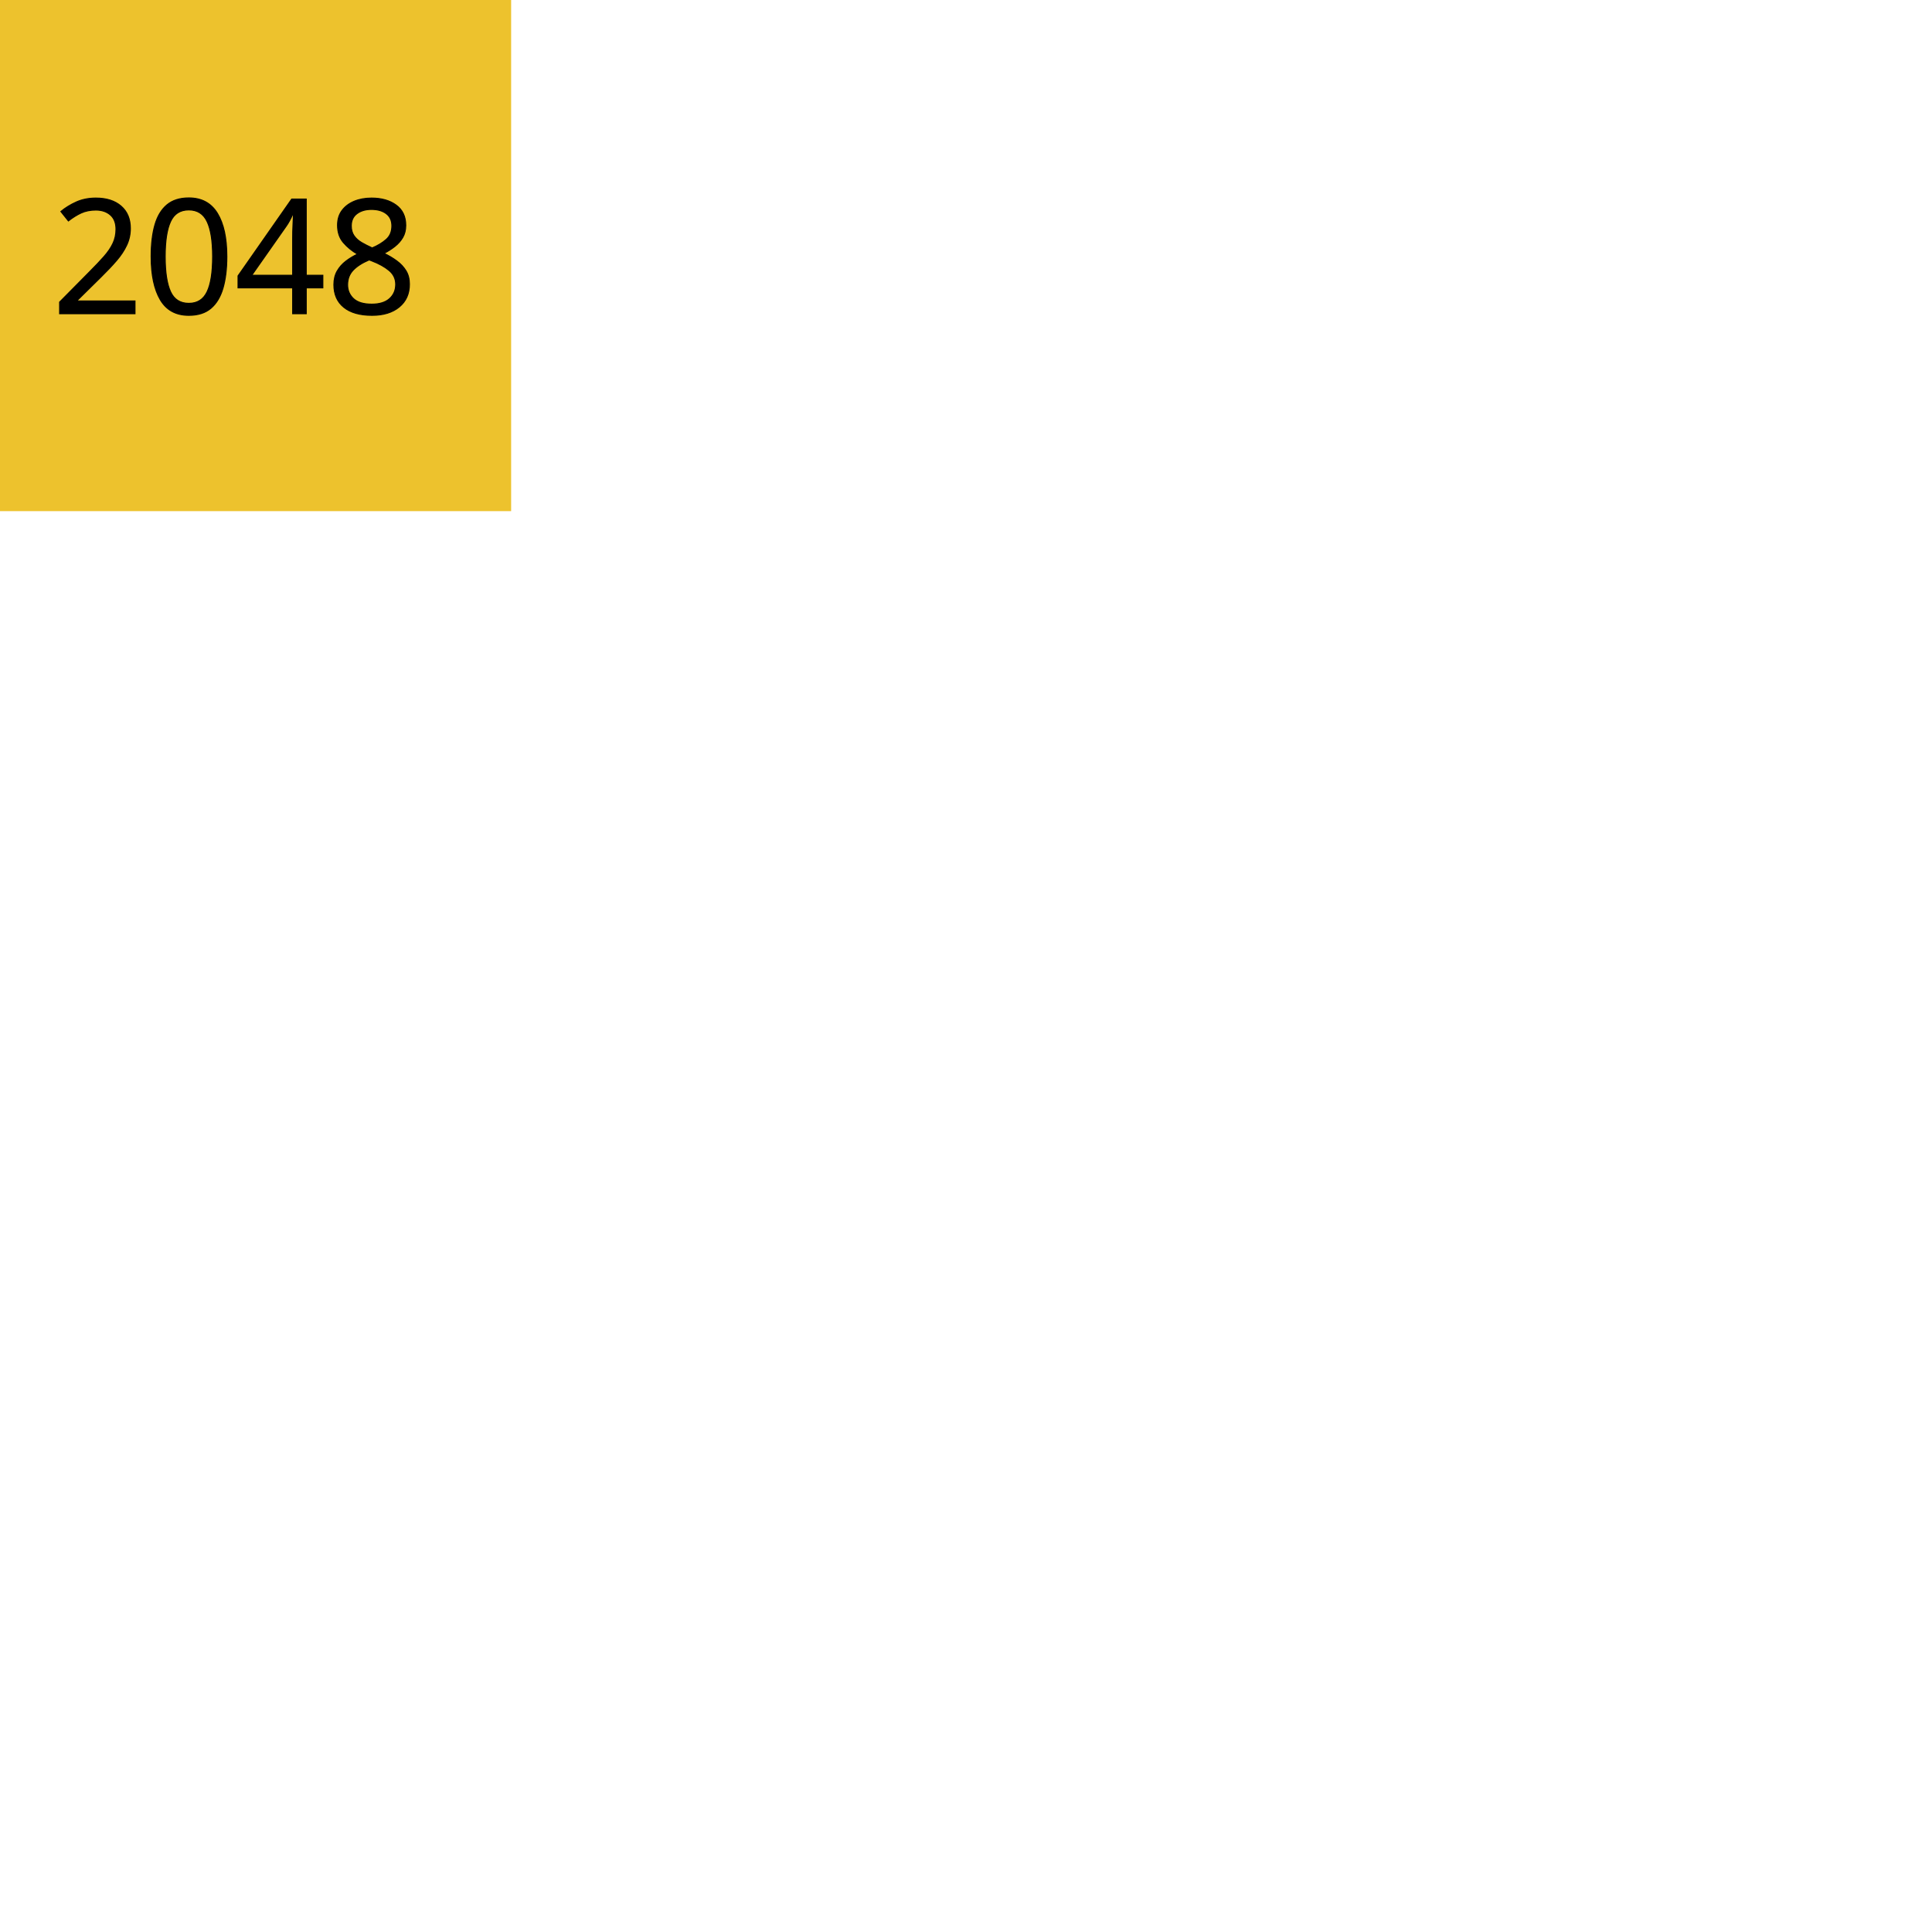
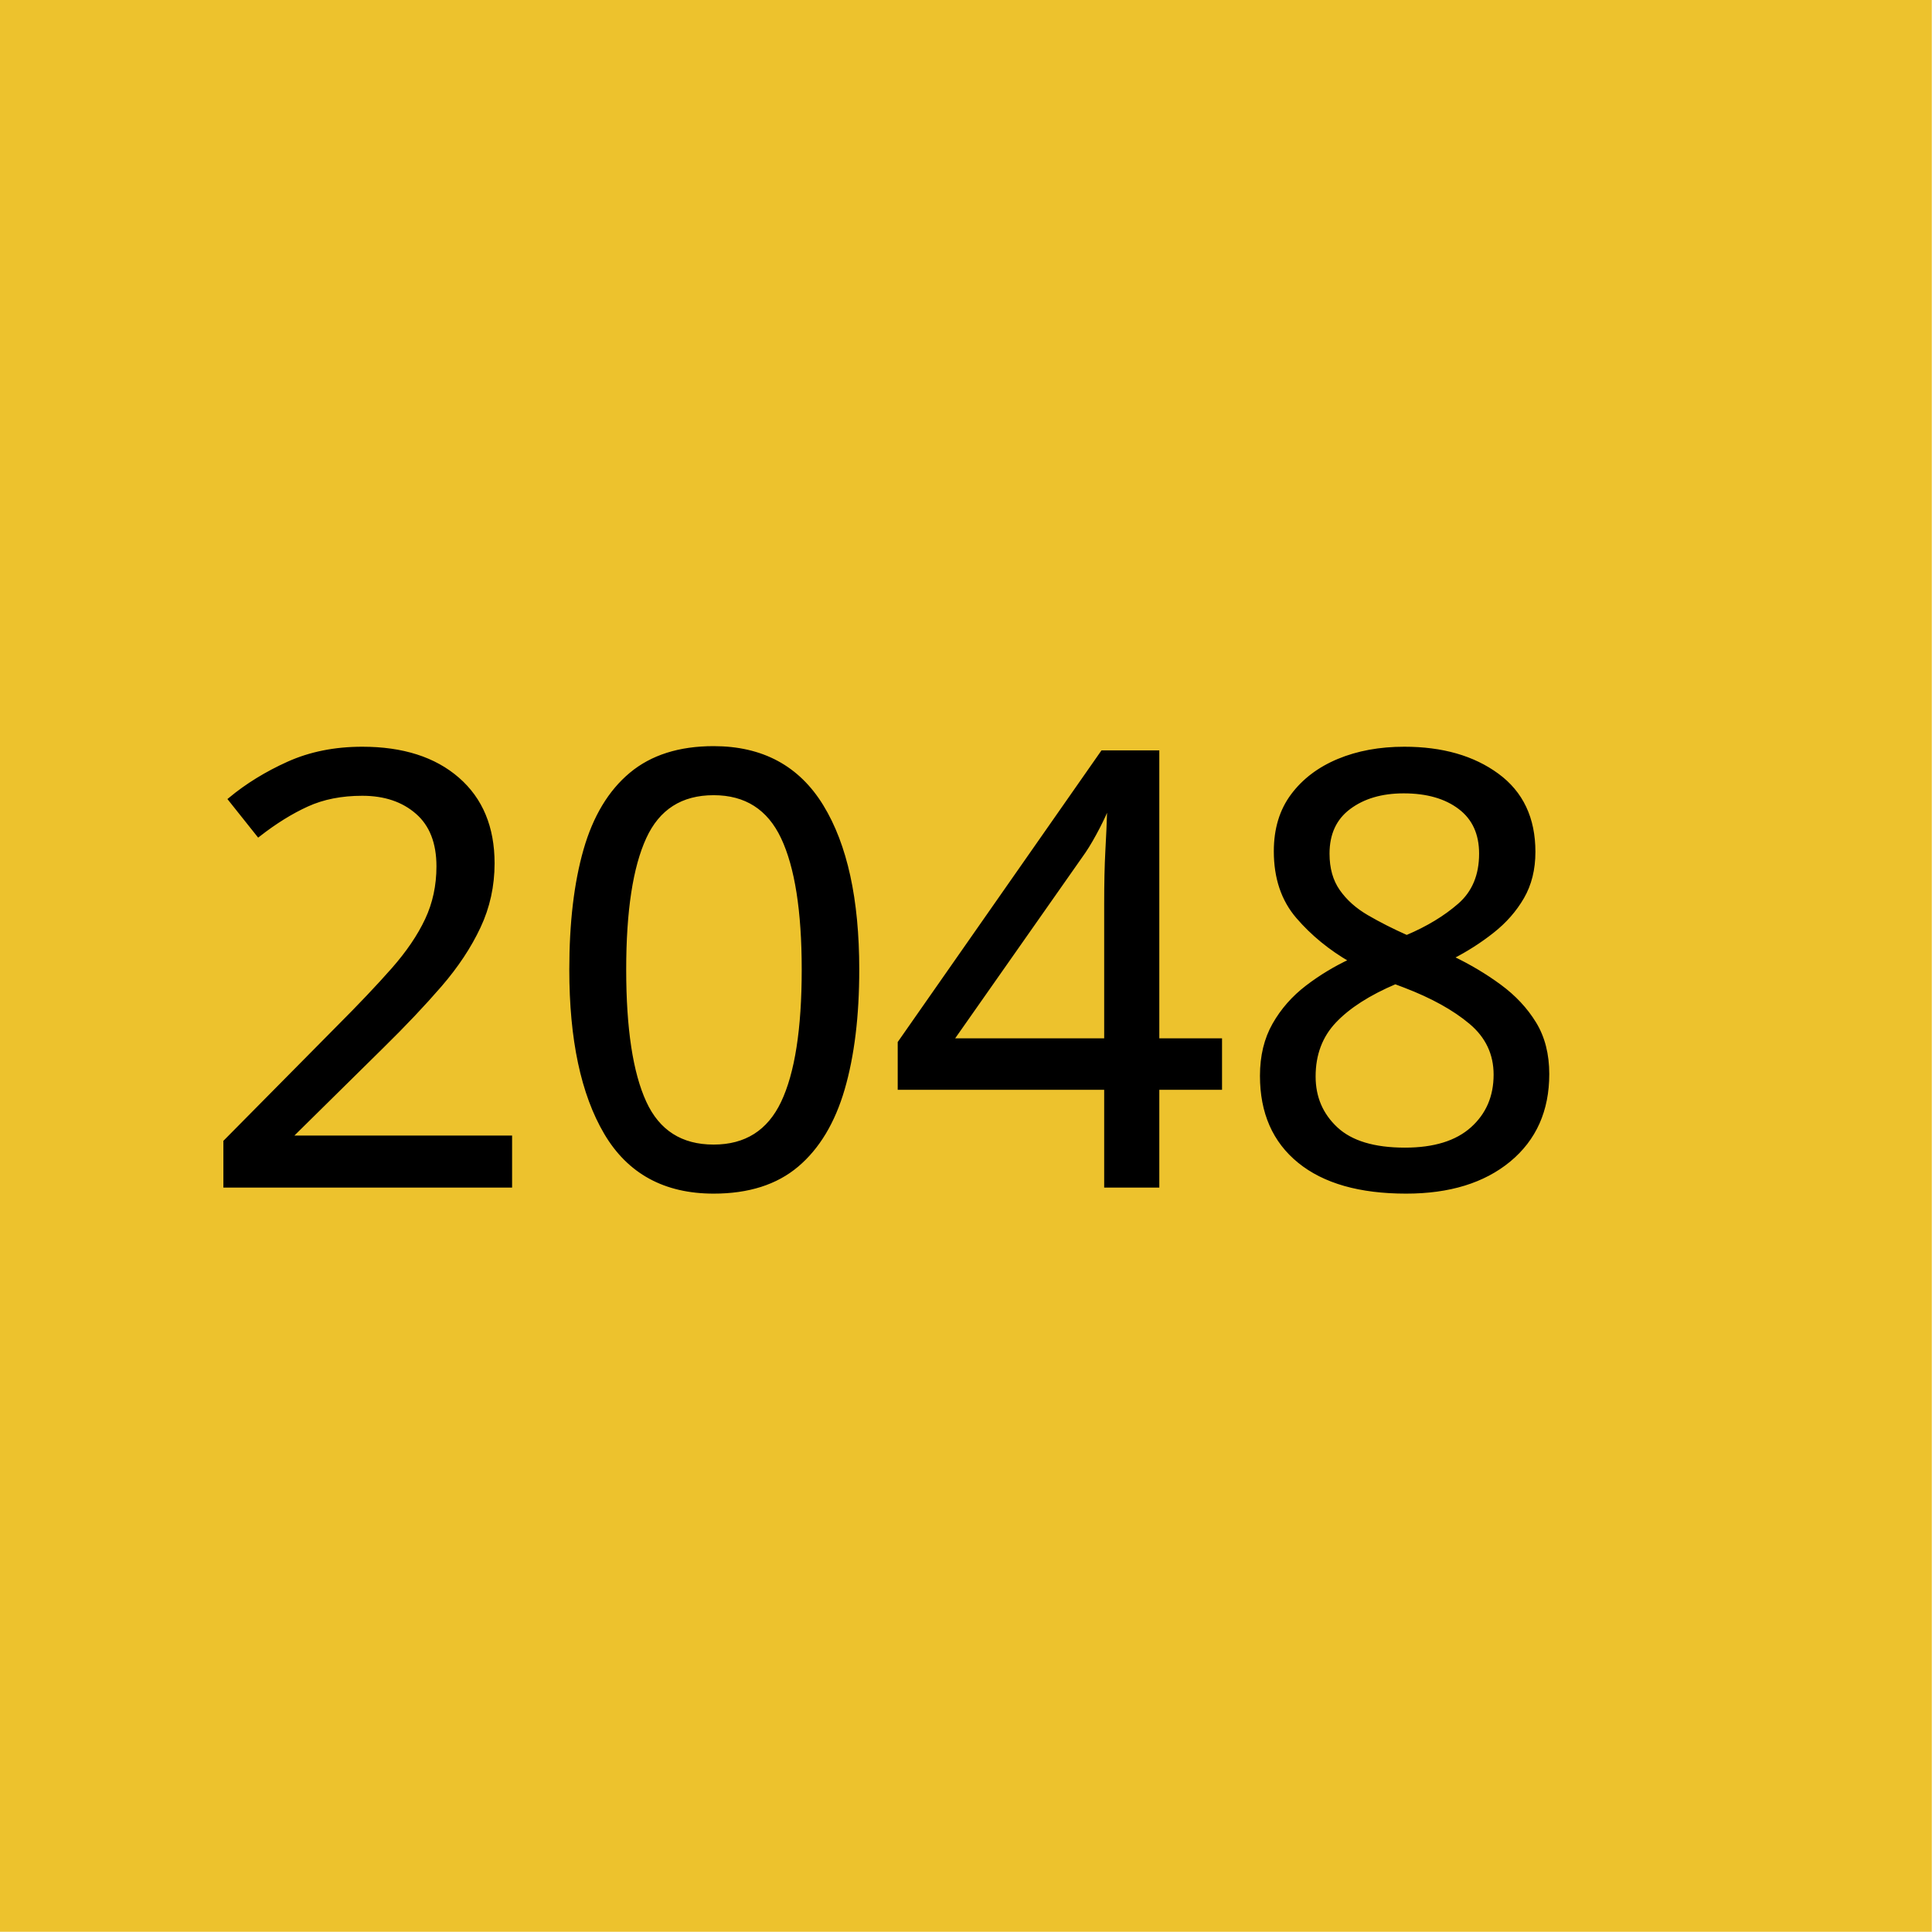
- <svg xmlns="http://www.w3.org/2000/svg" width="32" height="32" viewBox="0 0 32 32" version="1.1" id="svg1">
+ <svg xmlns="http://www.w3.org/2000/svg" width="32" height="32" viewBox="0 0 8.467 8.467" version="1.1" id="svg1">
  <defs id="defs1">
    <rect x="-0.974" y="0" width="512.539" height="514.488" id="rect16" />
  </defs>
  <g id="layer1" transform="translate(-63.5,-63.5)">
    <path style="fill:#edc22d;fill-opacity:1;fill-rule:evenodd;stroke:none;stroke-width:0.016;stroke-opacity:1" d="m 63.5,67.733 v -4.233 h 4.233 4.233 v 4.233 4.233 h -4.233 -4.233 z" id="path16" />
    <text xml:space="preserve" transform="matrix(0.01653646,0,0,0.01653646,64.37627,66.35551)" id="text16" style="font-style:normal;font-variant:normal;font-weight:normal;font-stretch:normal;font-size:160px;font-family:sans-serif;-inkscape-font-specification:'sans-serif, Normal';font-variant-ligatures:normal;font-variant-caps:normal;font-variant-numeric:normal;font-variant-east-asian:normal;white-space:pre;shape-inside:url(#rect16);fill:#000000;fill-opacity:1;fill-rule:evenodd;stroke:#000000;stroke-opacity:1">
      <tspan x="-0.975" y="141.562" id="tspan2">2048</tspan>
    </text>
  </g>
</svg>
